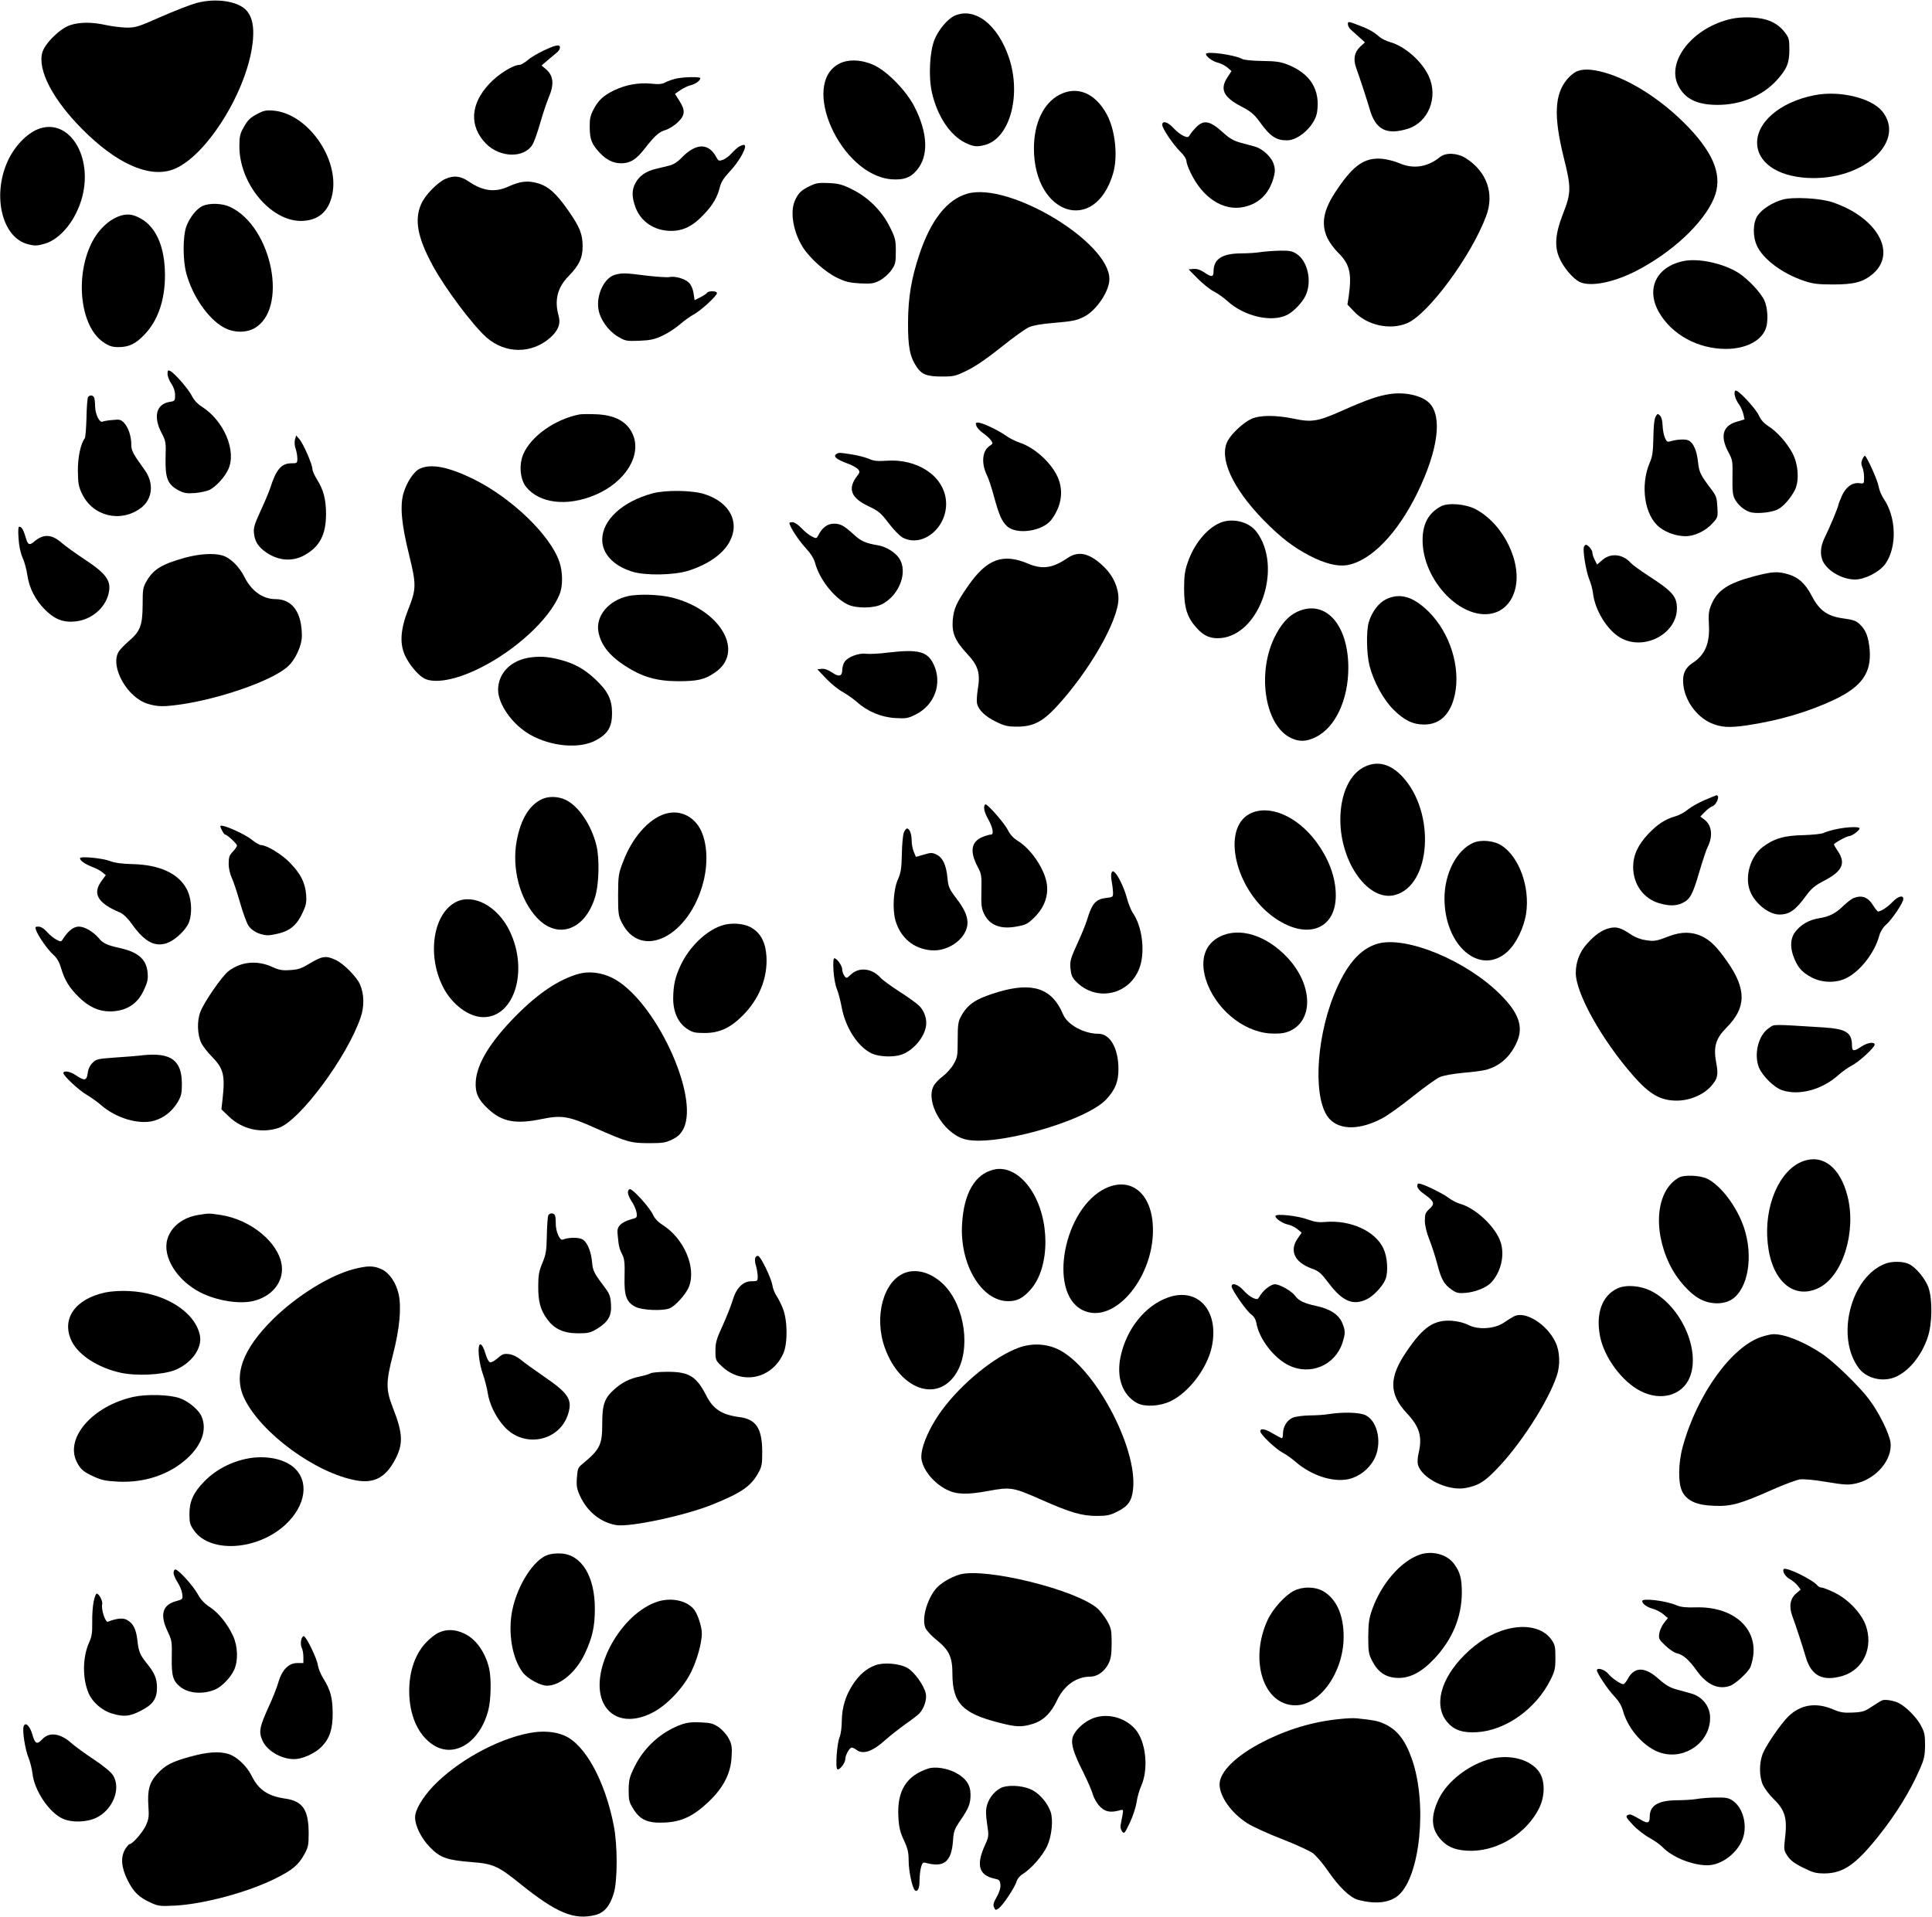
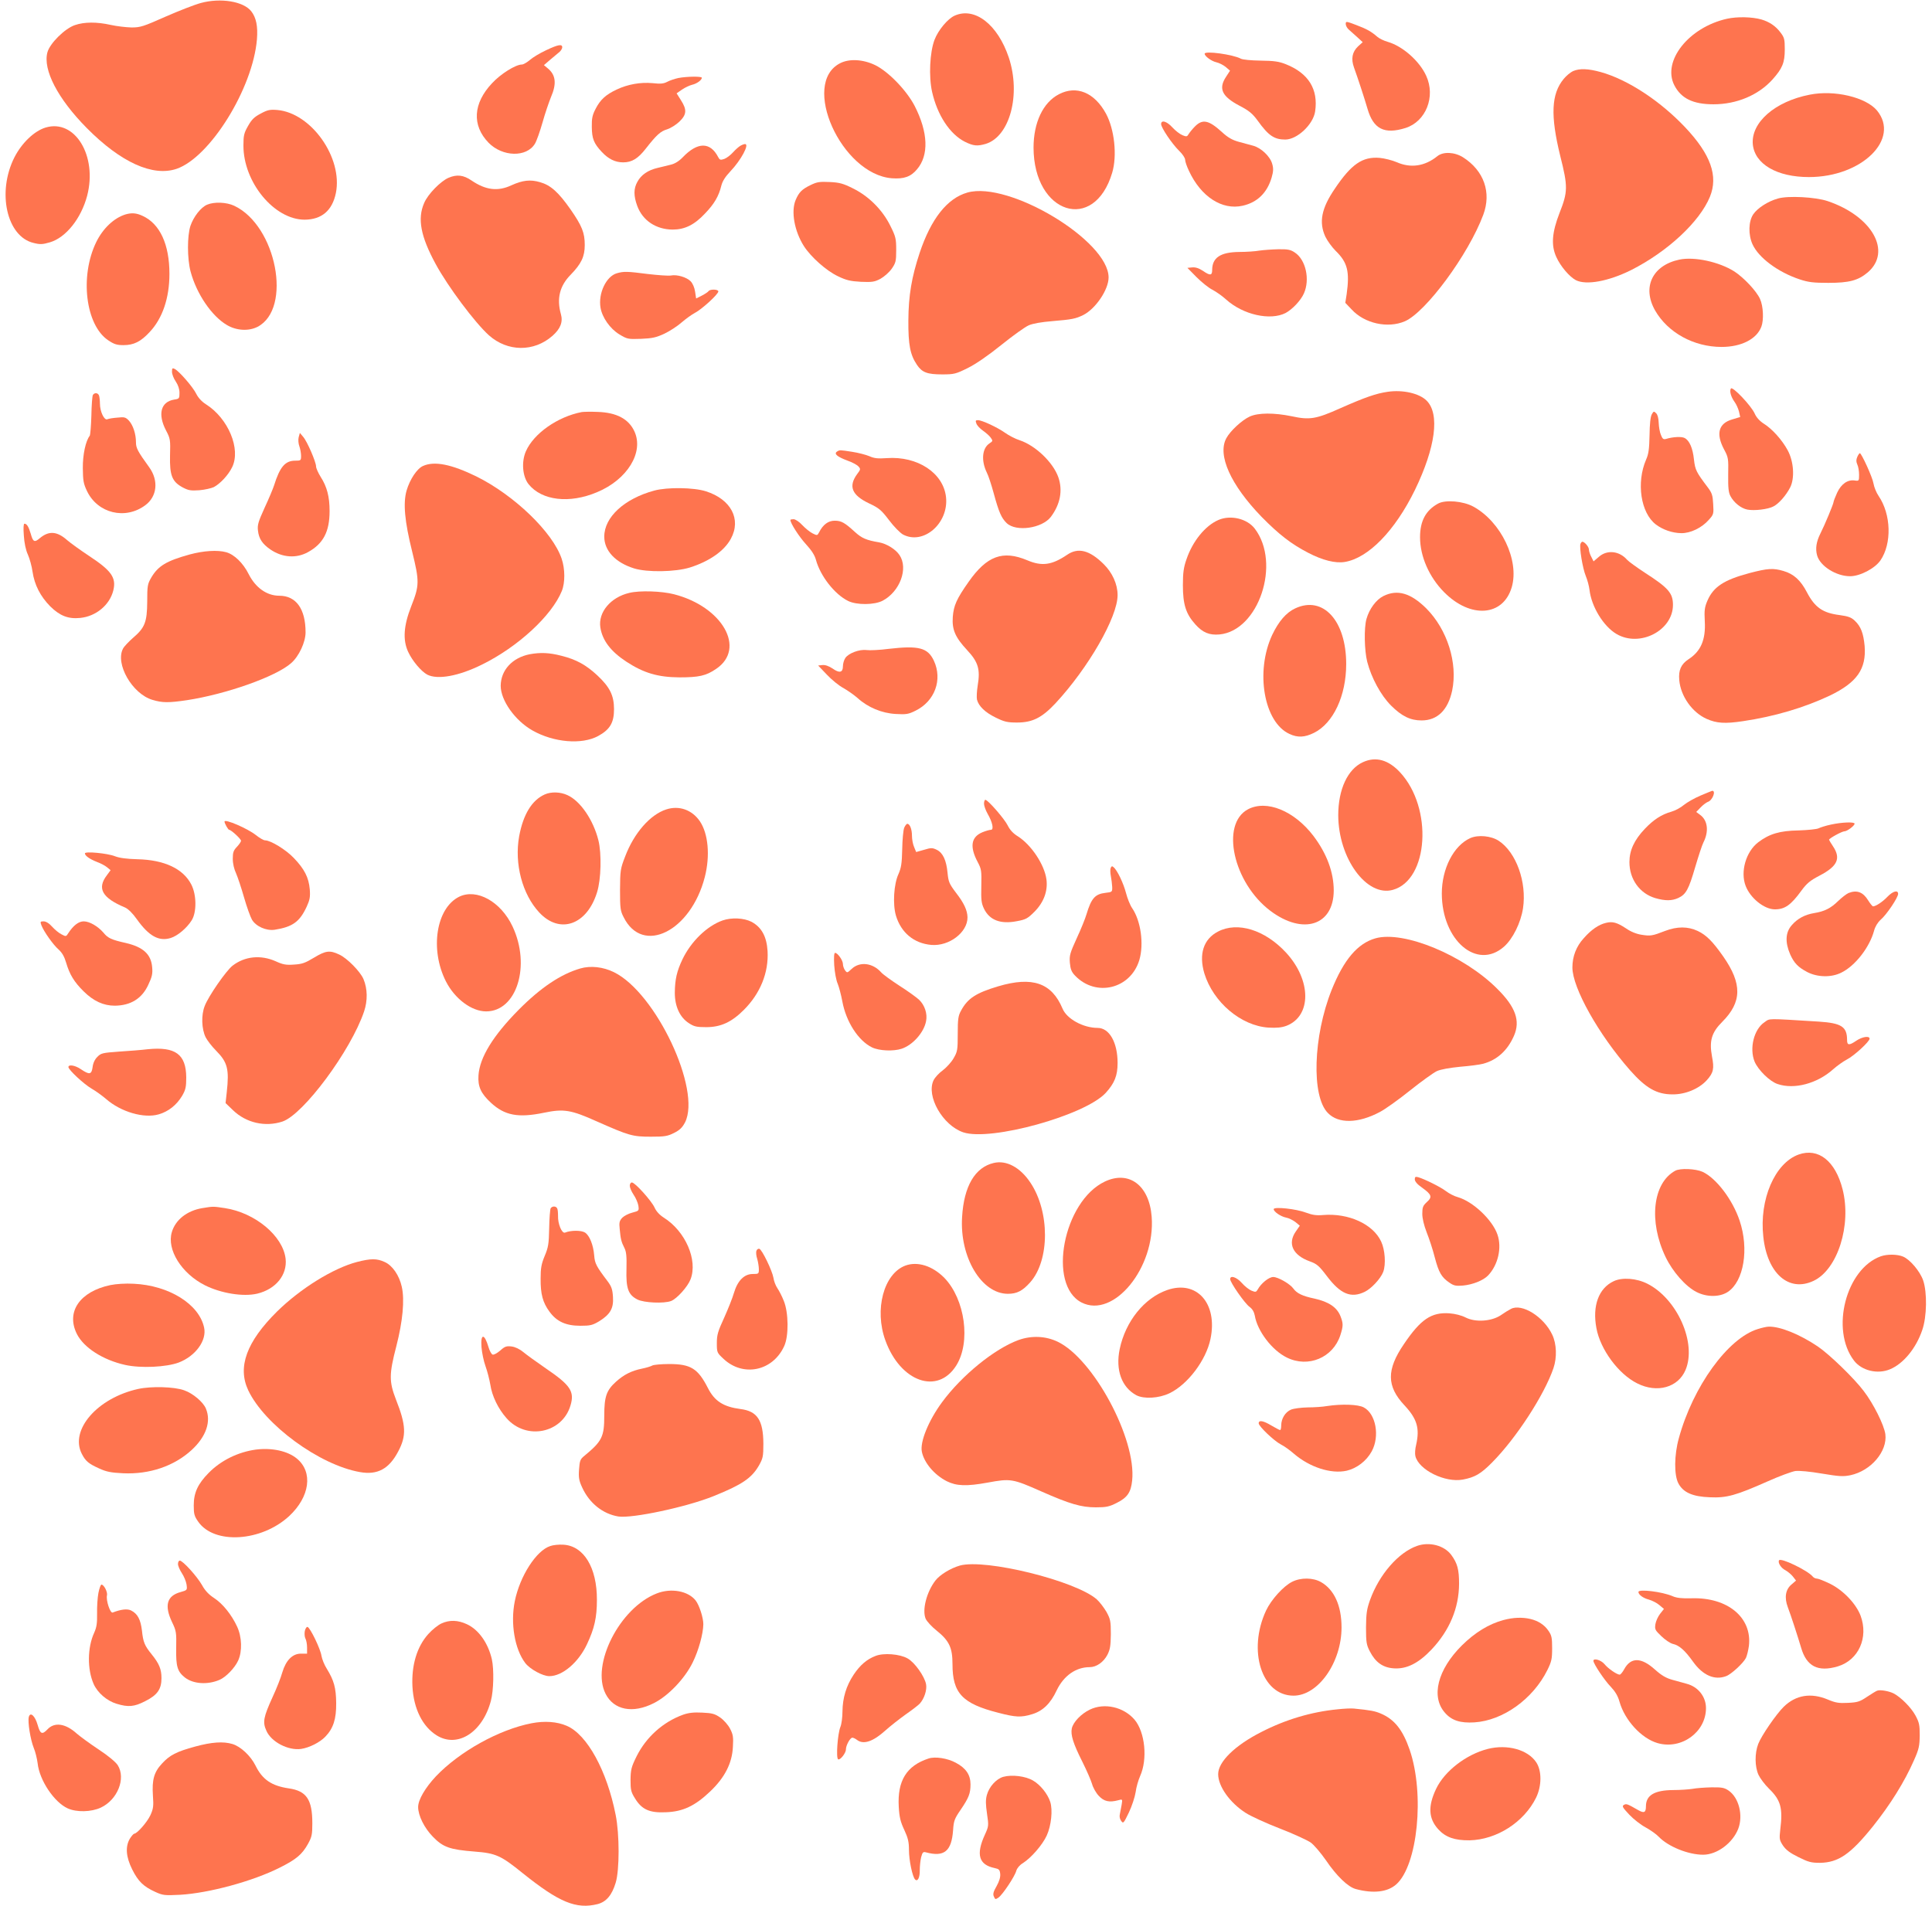
- <svg xmlns="http://www.w3.org/2000/svg" version="1.0" width="1280pt" height="1270pt" viewBox="0 0 1280 1270" preserveAspectRatio="xMidYMid meet">
-   <g transform="translate(0,1270) scale(0.1,-0.1)" fill="#000000" stroke="none">
+ <svg xmlns="http://www.w3.org/2000/svg" version="1.0" width="150" height="148" viewBox="0 0 1280 1270" preserveAspectRatio="xMidYMid meet">
+   <g transform="translate(0,1270) scale(0.1,-0.1)" fill="#fe744f" stroke="none">
    <path d="M1302 12680 c-41 -11 -146 -52 -235 -91 -149 -66 -167 -72 -227 -72 -36 1 -98 8 -138 17 -94 21 -176 20 -238 -1 -67 -22 -168 -122 -184 -182 -31 -116 69 -309 263 -505 226 -228 439 -325 598 -271 223 77 508 536 535 863 7 87 -5 145 -38 187 -52 66 -204 91 -336 55z" />
    <path d="M6325 12596 c-46 -20 -110 -96 -135 -162 -31 -82 -39 -243 -16 -346 35 -155 118 -282 219 -333 57 -28 82 -30 138 -14 161 49 236 329 154 576 -74 220 -226 338 -360 279z" />
    <path d="M11470 12575 c-255 -57 -433 -282 -351 -443 45 -88 125 -127 261 -127 155 0 299 61 393 165 66 74 82 112 82 201 0 68 -3 79 -29 113 -32 43 -75 71 -126 86 -63 18 -162 20 -230 5z" />
    <path d="M8930 12540 c0 -11 9 -27 19 -36 10 -9 36 -32 57 -51 l37 -34 -31 -28 c-39 -37 -48 -83 -27 -141 24 -66 70 -206 90 -275 39 -135 112 -172 253 -128 136 43 202 209 138 348 -45 99 -158 198 -256 226 -25 7 -56 22 -70 34 -40 35 -70 52 -142 79 -66 25 -68 25 -68 6z" />
    <path d="M3602 12365 c-41 -19 -89 -48 -108 -65 -19 -16 -43 -30 -53 -30 -41 0 -141 -62 -199 -125 -126 -134 -135 -280 -23 -396 93 -95 253 -99 309 -7 11 18 34 83 51 143 17 61 43 136 56 168 39 90 32 148 -22 192 l-25 21 43 37 c24 20 52 44 62 52 9 8 17 22 17 30 0 23 -28 18 -108 -20z" />
    <path d="M7990 12342 c0 -17 46 -50 78 -57 18 -4 46 -18 62 -31 l29 -25 -26 -40 c-53 -80 -28 -132 90 -194 63 -33 85 -51 121 -100 71 -99 110 -125 183 -125 79 0 186 100 199 187 22 148 -44 255 -195 315 -45 18 -78 23 -167 24 -64 1 -120 6 -133 13 -52 28 -241 54 -241 33z" />
    <path d="M5562 12279 c-265 -134 7 -740 344 -767 80 -6 126 10 167 59 81 94 75 247 -15 423 -54 104 -175 229 -263 272 -81 39 -172 44 -233 13z" />
    <path d="M10444 12226 c-17 -8 -45 -31 -62 -52 -83 -100 -89 -244 -23 -513 52 -206 51 -239 -5 -381 -50 -129 -57 -215 -21 -293 28 -62 87 -131 130 -154 69 -35 217 -8 368 67 243 123 456 321 525 488 57 139 6 283 -166 465 -167 176 -382 317 -562 367 -84 23 -140 25 -184 6z" />
    <path d="M4483 12180 c-23 -5 -56 -16 -73 -25 -24 -13 -46 -15 -99 -9 -79 7 -163 -7 -239 -43 -72 -34 -108 -67 -139 -127 -22 -42 -27 -64 -26 -122 1 -78 13 -109 66 -166 45 -48 90 -70 143 -70 58 0 99 25 151 92 72 92 98 115 141 128 23 7 60 30 82 51 49 47 52 79 11 143 l-29 46 36 25 c20 14 51 28 67 32 31 7 65 31 65 47 0 10 -100 9 -157 -2z" />
    <path d="M7019 12072 c-106 -55 -169 -189 -169 -356 1 -442 404 -571 524 -167 34 114 15 289 -41 393 -77 142 -197 191 -314 130z" />
    <path d="M12021 12069 c-232 -45 -392 -186 -379 -331 13 -132 161 -218 374 -218 352 0 610 253 453 444 -74 88 -283 138 -448 105z" />
    <path d="M1701 11943 c-42 -22 -60 -39 -84 -82 -27 -47 -31 -64 -31 -130 -1 -245 205 -495 408 -495 114 1 184 61 208 178 47 235 -164 533 -390 553 -49 4 -65 1 -111 -24z" />
    <path d="M7700 11873 c0 -24 72 -131 120 -178 22 -21 40 -48 40 -60 0 -11 11 -44 25 -73 80 -173 221 -264 358 -233 98 22 163 86 193 187 12 41 13 62 4 92 -13 49 -74 107 -127 121 -21 6 -64 17 -96 26 -43 12 -72 28 -113 66 -87 79 -128 87 -178 37 -18 -18 -37 -42 -43 -52 -10 -17 -14 -18 -41 -7 -17 7 -47 30 -67 52 -37 41 -75 52 -75 22z" />
    <path d="M268 11850 c-76 -23 -159 -103 -208 -199 -117 -232 -51 -528 128 -570 43 -11 60 -10 108 4 107 31 209 159 249 311 69 266 -82 513 -277 454z" />
    <path d="M4896 11728 c-10 -6 -32 -25 -48 -43 -16 -18 -42 -38 -58 -44 -26 -9 -31 -7 -41 12 -53 103 -138 102 -237 -2 -24 -25 -52 -42 -77 -48 -22 -6 -62 -15 -90 -22 -64 -15 -109 -46 -134 -92 -26 -46 -26 -94 -1 -162 36 -97 125 -156 235 -157 81 0 145 31 216 107 62 64 92 116 109 186 8 31 27 60 60 95 70 73 129 182 98 182 -7 0 -22 -6 -32 -12z" />
    <path d="M9540 11659 c-83 -67 -177 -81 -270 -40 -30 13 -82 26 -115 29 -114 9 -188 -42 -298 -206 -89 -130 -107 -223 -63 -319 14 -29 45 -71 69 -95 79 -77 94 -137 73 -289 l-9 -57 42 -44 c86 -94 241 -128 355 -79 140 61 423 444 522 709 56 149 5 295 -135 384 -56 35 -132 39 -171 7z" />
    <path d="M2952 11515 c-53 -23 -138 -110 -162 -168 -46 -105 -23 -223 77 -407 82 -151 261 -390 354 -474 124 -111 300 -113 424 -4 53 47 71 92 56 145 -29 103 -8 188 65 262 71 73 94 121 94 198 0 82 -18 127 -95 238 -80 114 -132 161 -203 181 -65 19 -116 13 -191 -21 -90 -42 -171 -32 -265 32 -54 37 -98 42 -154 18z" />
    <path d="M5365 11467 c-58 -28 -78 -48 -100 -100 -32 -76 -8 -208 55 -307 47 -73 149 -164 227 -201 56 -27 83 -33 153 -37 75 -3 90 -1 130 20 25 14 59 44 75 67 27 39 30 50 30 125 0 75 -3 89 -39 161 -52 106 -144 198 -250 250 -64 32 -89 39 -154 42 -66 3 -84 1 -127 -20z" />
    <path d="M6410 11417 c-135 -38 -243 -175 -319 -403 -53 -160 -74 -283 -75 -449 -1 -163 12 -229 57 -296 34 -51 69 -64 168 -64 80 0 91 3 170 42 53 26 136 83 224 154 77 62 159 121 183 131 27 12 84 22 158 28 132 11 155 16 206 41 82 42 168 169 168 250 0 245 -663 644 -940 566z" />
    <path d="M11809 11377 c-67 -19 -135 -63 -164 -105 -32 -47 -34 -136 -5 -200 41 -90 170 -186 315 -234 57 -19 92 -23 190 -23 140 0 199 16 263 70 162 139 29 375 -268 475 -81 27 -262 37 -331 17z" />
    <path d="M1344 11336 c-42 -18 -90 -80 -111 -141 -22 -67 -22 -218 1 -305 40 -149 141 -297 242 -356 64 -38 145 -42 204 -12 233 121 126 675 -156 807 -51 24 -133 27 -180 7z" />
    <path d="M800 11271 c-77 -24 -150 -93 -195 -185 -110 -227 -71 -551 79 -653 40 -27 58 -33 103 -33 68 0 115 23 174 87 86 91 132 227 132 388 0 196 -63 333 -178 386 -42 20 -74 22 -115 10z" />
    <path d="M8355 11030 c-27 -5 -88 -9 -133 -9 -127 -1 -182 -38 -182 -121 0 -37 -14 -38 -63 -4 -26 17 -48 24 -70 22 l-32 -3 60 -61 c34 -34 81 -72 105 -84 25 -13 67 -42 93 -66 113 -102 294 -142 396 -90 45 24 101 83 122 130 42 93 13 225 -60 273 -28 19 -46 23 -110 22 -42 -1 -98 -5 -126 -9z" />
    <path d="M11153 10970 c-180 -38 -250 -184 -162 -339 85 -148 258 -243 443 -243 131 0 234 52 265 135 17 45 13 137 -9 185 -24 53 -107 141 -171 183 -101 64 -266 100 -366 79z" />
    <path d="M4074 10879 c-71 -20 -125 -134 -109 -229 11 -66 64 -141 125 -178 53 -32 58 -33 145 -30 75 3 101 9 155 34 36 17 88 51 115 75 28 24 68 53 89 64 45 23 156 124 156 143 0 15 -56 16 -65 2 -4 -6 -24 -19 -45 -30 l-38 -19 -7 46 c-4 27 -16 55 -30 69 -27 27 -91 46 -131 38 -16 -3 -85 2 -154 10 -138 18 -161 18 -206 5z" />
    <path d="M1110 10223 c0 -16 11 -45 25 -65 16 -24 25 -51 25 -76 0 -38 -2 -40 -36 -45 -89 -15 -110 -97 -54 -205 29 -55 30 -63 27 -168 -3 -133 14 -174 84 -212 38 -20 53 -23 111 -19 36 3 80 13 97 21 43 23 97 81 122 133 59 121 -26 325 -175 419 -27 17 -51 43 -64 69 -21 44 -112 149 -143 166 -16 8 -19 6 -19 -18z" />
    <path d="M11496 10111 c-11 -17 1 -57 25 -90 11 -15 24 -44 29 -64 l8 -36 -53 -16 c-91 -26 -110 -95 -55 -199 29 -54 30 -61 28 -169 -1 -88 2 -119 15 -143 23 -44 71 -82 113 -90 46 -9 138 2 173 21 36 18 85 74 112 127 31 61 24 173 -17 248 -37 68 -102 141 -158 176 -28 18 -50 42 -61 67 -23 53 -149 185 -159 168z" />
    <path d="M9209 10089 c-76 -11 -149 -36 -314 -109 -163 -73 -205 -80 -325 -54 -117 24 -223 24 -280 -2 -52 -24 -130 -96 -156 -145 -60 -112 29 -310 235 -523 115 -117 197 -181 311 -240 96 -50 181 -71 243 -61 158 26 335 208 468 480 137 283 167 506 78 595 -49 49 -159 74 -260 59z" />
    <path d="M583 10068 c-4 -7 -9 -69 -10 -137 -2 -68 -7 -129 -11 -135 -27 -34 -47 -126 -46 -216 1 -82 4 -103 28 -153 71 -148 255 -193 388 -94 79 58 90 164 27 252 -78 108 -89 129 -89 168 0 55 -19 113 -47 144 -22 23 -30 25 -76 20 -29 -2 -59 -7 -68 -11 -20 -9 -49 51 -49 104 0 21 -3 45 -6 54 -7 19 -30 21 -41 4z" />
    <path d="M3840 9954 c-161 -31 -320 -143 -372 -261 -31 -70 -23 -169 18 -220 88 -109 272 -131 456 -53 202 84 313 266 249 405 -38 83 -119 126 -245 130 -45 2 -92 1 -106 -1z" />
    <path d="M10969 9939 c-9 -16 -14 -64 -15 -139 -2 -92 -6 -125 -23 -163 -66 -153 -36 -355 65 -432 46 -35 109 -57 169 -58 62 -1 138 36 184 89 32 35 33 40 29 105 -3 58 -8 74 -36 111 -77 102 -84 116 -92 185 -8 77 -30 127 -62 144 -20 11 -78 8 -124 -6 -17 -5 -24 0 -34 26 -8 18 -14 54 -15 81 -1 30 -7 55 -17 64 -15 15 -17 14 -29 -7z" />
    <path d="M6469 9878 c4 -13 24 -34 44 -48 20 -14 44 -35 52 -47 15 -21 14 -23 -9 -38 -49 -33 -56 -115 -17 -195 10 -19 30 -80 45 -135 35 -129 52 -167 87 -201 63 -60 235 -35 294 41 63 84 81 177 50 265 -35 99 -152 211 -257 246 -29 9 -73 32 -98 50 -51 36 -153 84 -181 84 -15 0 -17 -4 -10 -22z" />
    <path d="M1954 9786 c-4 -16 -2 -43 5 -61 6 -17 11 -46 11 -63 0 -31 -2 -32 -39 -32 -67 0 -102 -41 -141 -165 -7 -22 -35 -89 -63 -149 -42 -93 -49 -114 -44 -153 6 -53 29 -88 83 -125 79 -54 172 -61 251 -17 101 56 143 136 143 273 0 96 -17 162 -60 229 -16 26 -30 57 -30 68 0 30 -59 167 -86 198 l-22 26 -8 -29z" />
    <path d="M5541 9691 c-23 -15 1 -35 68 -60 32 -11 65 -29 74 -39 16 -17 15 -21 -8 -51 -60 -82 -36 -141 80 -196 66 -31 81 -44 132 -111 32 -43 74 -85 93 -96 136 -72 305 74 287 248 -17 162 -190 276 -395 261 -58 -4 -83 -2 -116 13 -24 10 -75 23 -114 29 -84 13 -83 13 -101 2z" />
    <path d="M12338 9655 c-8 -19 -8 -31 0 -50 7 -14 12 -45 12 -69 0 -41 -1 -42 -29 -38 -47 7 -90 -23 -117 -81 -13 -29 -24 -57 -24 -62 0 -12 -59 -154 -88 -211 -27 -54 -34 -100 -22 -144 19 -72 127 -140 220 -140 66 0 164 51 202 105 77 112 72 307 -12 430 -15 22 -30 59 -34 83 -6 40 -80 202 -91 202 -3 0 -11 -11 -17 -25z" />
    <path d="M2783 9595 c-40 -17 -88 -89 -110 -164 -24 -84 -13 -205 37 -406 49 -200 49 -226 -6 -365 -51 -130 -57 -224 -21 -303 28 -61 87 -131 128 -153 69 -35 209 -10 364 67 240 118 465 326 532 490 23 56 22 149 -1 216 -60 177 -316 423 -568 548 -166 81 -279 104 -355 70z" />
    <path d="M4324 9431 c-200 -54 -334 -177 -334 -307 0 -94 74 -173 199 -212 87 -27 274 -24 371 6 130 41 229 110 273 191 72 131 1 264 -166 317 -82 26 -257 28 -343 5z" />
    <path d="M9545 9344 c-82 -45 -120 -116 -120 -224 0 -128 61 -266 160 -366 176 -178 394 -162 451 33 52 179 -71 436 -256 537 -68 37 -186 47 -235 20z" />
    <path d="M8082 9235 c-88 -38 -172 -141 -213 -262 -19 -54 -24 -89 -24 -173 0 -128 20 -191 83 -261 49 -55 94 -73 161 -67 261 25 411 474 235 705 -51 67 -161 93 -242 58z" />
    <path d="M5230 9235 c0 -22 59 -113 104 -162 36 -39 58 -73 66 -103 29 -108 125 -231 215 -275 57 -28 175 -27 230 2 115 61 172 215 112 304 -26 39 -86 76 -137 85 -84 14 -115 28 -159 68 -69 63 -91 76 -136 76 -43 0 -78 -26 -104 -78 -11 -21 -13 -22 -44 -6 -18 9 -48 34 -68 55 -20 22 -46 39 -58 39 -11 0 -21 -2 -21 -5z" />
    <path d="M123 9131 c3 -49 13 -97 27 -127 12 -27 26 -78 31 -114 13 -88 52 -164 118 -231 64 -63 120 -85 199 -77 105 10 197 86 221 183 21 85 -12 132 -161 230 -57 38 -123 85 -147 106 -67 59 -121 63 -181 13 -36 -31 -46 -26 -61 29 -14 47 -26 67 -42 67 -6 0 -8 -28 -4 -79z" />
    <path d="M10494 9076 c-9 -23 14 -163 35 -214 11 -26 22 -68 25 -93 13 -112 93 -243 180 -294 155 -91 376 23 376 194 0 78 -30 113 -185 213 -55 36 -109 75 -120 87 -52 60 -134 69 -189 20 l-35 -30 -15 30 c-9 16 -16 39 -16 49 0 18 -29 52 -44 52 -3 0 -9 -6 -12 -14z" />
    <path d="M1228 9005 c-155 -43 -210 -76 -256 -154 -25 -43 -27 -55 -27 -161 -1 -137 -16 -174 -96 -242 -27 -24 -57 -55 -65 -70 -54 -101 61 -302 196 -342 66 -20 108 -20 230 -2 261 40 593 157 694 247 52 45 96 140 96 205 0 156 -63 244 -175 244 -83 0 -158 53 -204 144 -37 74 -96 131 -150 146 -58 16 -150 10 -243 -15z" />
    <path d="M7074 9003 c-102 -69 -168 -78 -265 -37 -164 69 -270 30 -392 -144 -80 -114 -99 -157 -105 -233 -6 -85 16 -136 96 -222 74 -79 88 -129 70 -235 -6 -37 -8 -79 -5 -94 11 -44 55 -86 125 -120 57 -28 77 -33 142 -33 103 0 166 32 256 128 220 237 414 575 414 721 0 73 -35 150 -93 207 -94 93 -170 112 -243 62z" />
    <path d="M11620 8881 c-169 -45 -240 -91 -280 -183 -19 -44 -22 -65 -18 -138 7 -123 -26 -200 -108 -253 -50 -33 -68 -73 -62 -139 9 -107 86 -216 183 -259 66 -29 121 -33 241 -15 210 31 409 90 580 171 180 87 243 177 231 330 -8 85 -25 130 -65 168 -24 23 -44 30 -101 38 -112 14 -165 50 -218 151 -42 81 -88 123 -157 143 -68 20 -104 18 -226 -14z" />
    <path d="M4157 8749 c-125 -29 -209 -130 -193 -231 14 -87 70 -160 174 -228 115 -75 209 -103 352 -104 130 0 178 10 246 57 200 135 42 414 -282 497 -82 21 -227 26 -297 9z" />
    <path d="M9181 8728 c-48 -24 -94 -85 -113 -153 -17 -59 -14 -210 5 -285 28 -108 91 -224 159 -292 71 -71 129 -99 203 -99 106 0 176 69 204 199 38 183 -32 407 -173 548 -103 102 -192 128 -285 82z" />
    <path d="M8594 8646 c-61 -28 -111 -87 -154 -177 -114 -245 -55 -583 115 -660 55 -26 102 -23 163 7 129 64 215 247 215 459 0 289 -154 457 -339 371z" />
    <path d="M5885 8376 c-60 -8 -127 -11 -148 -8 -47 6 -120 -21 -141 -53 -9 -13 -16 -38 -16 -55 0 -42 -23 -48 -69 -15 -26 17 -49 25 -68 23 l-28 -3 58 -61 c31 -33 81 -74 110 -89 28 -16 71 -46 95 -67 68 -62 161 -101 254 -106 69 -4 84 -2 132 22 128 63 181 206 122 333 -41 87 -101 102 -301 79z" />
    <path d="M3493 8340 c-116 -23 -192 -106 -193 -210 0 -97 95 -232 212 -298 141 -80 328 -96 437 -37 79 43 106 89 106 179 0 91 -28 147 -110 224 -76 71 -141 107 -241 132 -81 21 -140 23 -211 10z" />
    <path d="M9045 7621 c-102 -46 -165 -181 -165 -354 1 -288 190 -546 364 -497 238 66 268 546 48 783 -78 84 -162 107 -247 68z" />
    <path d="M11293 7398 c-40 -17 -89 -45 -110 -62 -21 -18 -58 -38 -83 -45 -67 -19 -119 -53 -178 -115 -70 -74 -102 -143 -102 -221 0 -114 68 -209 172 -240 66 -19 111 -19 154 1 51 24 69 57 112 205 22 74 46 148 55 165 37 73 29 146 -21 183 l-27 20 29 30 c16 17 38 33 48 37 31 9 57 76 29 74 -3 -1 -38 -15 -78 -32z" />
    <path d="M3594 7406 c-86 -38 -144 -133 -171 -279 -33 -183 21 -387 134 -508 137 -147 318 -83 385 135 27 85 31 258 9 346 -34 136 -120 262 -206 301 -47 22 -108 24 -151 5z" />
    <path d="M6520 7344 c0 -14 11 -44 24 -67 33 -57 43 -107 22 -107 -9 0 -34 -7 -56 -16 -76 -31 -87 -96 -32 -199 25 -47 26 -58 24 -159 -2 -93 0 -114 18 -152 37 -76 110 -104 218 -83 60 11 72 17 119 64 61 62 89 137 79 214 -13 99 -101 231 -191 288 -30 18 -53 43 -67 72 -21 43 -132 171 -149 171 -5 0 -9 -12 -9 -26z" />
    <path d="M8279 7307 c-185 -98 -99 -490 149 -677 217 -163 421 -98 422 135 0 122 -46 246 -135 364 -128 168 -312 243 -436 178z" />
    <path d="M4403 7306 c-108 -35 -215 -158 -274 -314 -32 -82 -33 -94 -34 -222 0 -122 2 -140 24 -182 126 -255 448 -95 541 268 36 141 23 288 -33 371 -52 76 -138 107 -224 79z" />
    <path d="M1460 7225 c0 -12 24 -55 31 -55 13 0 79 -61 79 -73 0 -6 -12 -24 -27 -40 -23 -24 -28 -37 -28 -80 0 -32 9 -70 22 -97 11 -25 35 -97 53 -160 18 -63 42 -130 53 -149 27 -45 95 -75 151 -67 120 19 167 53 214 155 20 44 24 64 20 115 -7 78 -35 134 -106 208 -53 56 -155 118 -192 118 -10 0 -37 16 -61 35 -55 44 -209 110 -209 90z" />
    <path d="M12163 7205 c-34 -7 -71 -19 -83 -25 -12 -6 -72 -12 -133 -14 -126 -2 -195 -23 -269 -79 -82 -63 -120 -196 -84 -290 31 -82 124 -157 195 -157 67 0 107 29 177 125 36 49 58 67 121 100 119 62 143 114 90 194 -15 22 -27 43 -27 45 0 9 86 56 102 56 18 0 68 37 68 51 0 13 -84 10 -157 -6z" />
    <path d="M5988 7183 c-6 -16 -12 -80 -13 -143 -2 -95 -7 -124 -25 -165 -31 -67 -39 -200 -17 -276 34 -114 120 -186 236 -196 119 -10 242 84 241 184 -1 47 -24 96 -77 164 -45 60 -50 72 -56 133 -8 84 -31 133 -72 153 -29 14 -38 14 -84 0 l-53 -15 -14 34 c-8 18 -14 52 -14 74 0 44 -14 80 -31 80 -5 0 -15 -12 -21 -27z" />
    <path d="M9760 7115 c-111 -50 -190 -203 -190 -370 1 -312 234 -512 414 -354 59 52 112 159 127 256 26 174 -45 373 -162 450 -51 33 -136 41 -189 18z" />
    <path d="M530 7013 c0 -16 32 -38 80 -57 25 -9 55 -25 68 -36 l23 -19 -25 -34 c-67 -88 -31 -151 122 -215 20 -9 50 -38 78 -78 80 -112 146 -149 225 -125 46 14 108 66 141 119 33 54 32 169 -3 237 -54 106 -180 165 -360 169 -71 2 -118 8 -149 20 -51 20 -200 34 -200 19z" />
    <path d="M7364 6916 c-4 -9 -3 -34 1 -54 4 -20 8 -53 9 -72 1 -34 0 -35 -45 -40 -69 -8 -94 -36 -126 -142 -8 -28 -37 -100 -65 -160 -45 -99 -50 -115 -46 -164 4 -43 11 -61 34 -85 139 -146 371 -90 429 104 31 106 10 260 -48 345 -14 20 -32 66 -41 101 -17 65 -58 152 -83 172 -9 9 -14 7 -19 -5z" />
    <path d="M12280 6749 c-14 -6 -45 -30 -70 -54 -49 -48 -91 -69 -160 -80 -61 -10 -111 -37 -148 -80 -43 -48 -46 -114 -11 -195 26 -58 53 -86 114 -118 68 -35 160 -37 226 -4 93 45 189 169 219 280 7 27 24 55 44 73 40 34 116 148 116 172 0 28 -34 19 -71 -19 -32 -34 -78 -64 -96 -64 -4 0 -19 18 -32 39 -34 56 -75 72 -131 50z" />
    <path d="M3023 6724 c-153 -76 -196 -351 -88 -564 59 -116 171 -200 268 -200 204 0 299 305 176 566 -78 166 -239 255 -356 198z" />
    <path d="M4778 6566 c-104 -37 -210 -140 -267 -259 -38 -80 -50 -134 -51 -223 0 -90 33 -163 93 -202 35 -23 51 -27 116 -27 97 0 169 33 251 115 110 110 166 249 158 392 -6 97 -40 159 -107 195 -51 26 -133 30 -193 9z" />
    <path d="M240 6534 c16 -42 79 -131 115 -162 23 -21 38 -47 50 -88 23 -78 53 -128 117 -191 66 -65 132 -95 207 -95 105 1 181 47 223 139 25 53 30 73 26 117 -7 87 -60 135 -176 162 -94 21 -119 32 -148 68 -37 43 -93 76 -132 76 -34 0 -69 -27 -103 -79 -14 -23 -16 -23 -44 -8 -17 8 -45 31 -63 51 -20 23 -42 36 -57 36 -22 0 -24 -2 -15 -26z" />
    <path d="M10664 6550 c-48 -11 -98 -45 -148 -102 -50 -54 -76 -122 -76 -195 0 -136 174 -446 383 -684 106 -120 178 -162 284 -162 85 -1 176 37 228 94 45 50 51 77 35 159 -19 103 -3 159 68 230 132 132 134 254 7 436 -70 100 -113 143 -170 170 -66 31 -137 31 -218 0 -85 -33 -97 -35 -158 -25 -33 5 -72 21 -103 43 -58 38 -88 47 -132 36z" />
    <path d="M8079 6492 c-97 -50 -129 -151 -91 -279 59 -192 244 -349 427 -361 56 -3 87 0 120 12 168 65 167 304 -3 488 -141 152 -323 208 -453 140z" />
    <path d="M9128 6447 c-119 -34 -211 -142 -292 -344 -123 -309 -136 -708 -25 -820 70 -73 203 -70 347 7 33 17 123 81 199 142 76 61 157 119 180 130 27 12 85 22 155 29 62 5 131 14 153 20 93 25 163 88 206 187 43 99 11 191 -111 312 -223 224 -623 390 -812 337z" />
    <path d="M2056 6318 c-58 -35 -79 -43 -133 -46 -53 -4 -74 0 -122 22 -99 44 -205 34 -287 -29 -43 -33 -162 -205 -186 -269 -24 -61 -21 -152 6 -208 10 -20 41 -61 70 -90 76 -77 88 -122 71 -276 l-8 -73 50 -48 c87 -84 214 -113 329 -75 140 47 456 473 544 734 24 72 23 150 -4 215 -21 50 -109 140 -162 164 -63 30 -90 26 -168 -21z" />
    <path d="M5522 6268 c3 -46 13 -101 23 -123 9 -22 23 -75 31 -118 25 -136 106 -262 198 -307 48 -23 142 -27 197 -9 75 25 149 109 163 184 10 50 -9 106 -46 142 -18 17 -78 60 -133 95 -55 36 -109 75 -120 88 -57 64 -143 74 -197 23 -29 -27 -30 -28 -44 -9 -8 11 -14 30 -14 42 0 24 -35 74 -52 74 -7 0 -9 -27 -6 -82z" />
    <path d="M3830 6246 c-130 -38 -263 -127 -410 -275 -171 -173 -260 -318 -268 -437 -5 -75 16 -121 83 -183 92 -85 182 -102 355 -66 130 27 179 19 350 -58 215 -95 238 -102 360 -102 93 0 111 3 155 25 38 19 55 36 73 70 110 218 -194 864 -473 1001 -73 36 -156 45 -225 25z" />
    <path d="M6614 6127 c-147 -44 -203 -80 -247 -162 -19 -34 -22 -57 -22 -155 0 -108 -2 -118 -28 -163 -15 -26 -48 -62 -72 -80 -24 -17 -52 -47 -61 -66 -51 -105 61 -301 198 -347 183 -61 811 113 949 263 58 64 79 114 79 199 0 137 -55 234 -133 234 -96 0 -206 60 -234 129 -72 171 -200 216 -429 148z" />
    <path d="M11720 5888 c-71 -47 -102 -175 -66 -263 24 -56 101 -132 153 -149 111 -38 264 3 370 98 27 24 68 53 91 65 48 24 152 120 152 139 0 21 -49 13 -88 -13 -48 -33 -62 -32 -62 4 0 89 -37 113 -189 123 -355 22 -323 22 -361 -4z" />
    <path d="M950 5708 c-41 -5 -128 -12 -193 -16 -109 -8 -120 -10 -144 -35 -17 -16 -29 -42 -32 -69 -7 -50 -21 -52 -80 -12 -37 25 -81 32 -81 13 0 -18 103 -114 155 -144 28 -16 70 -47 95 -68 99 -87 253 -132 352 -103 65 19 119 62 156 124 23 40 27 58 27 122 -1 154 -72 206 -255 188z" />
    <path d="M11947 5006 c-158 -57 -263 -299 -235 -548 26 -245 170 -371 334 -294 161 75 255 372 194 611 -48 188 -161 278 -293 231z" />
    <path d="M6585 4950 c-125 -29 -199 -155 -211 -360 -17 -268 129 -512 305 -512 60 0 98 19 150 78 129 147 130 469 0 663 -68 102 -160 151 -244 131z" />
    <path d="M11125 4898 c-150 -82 -178 -338 -64 -575 47 -98 134 -197 206 -233 68 -35 155 -35 209 1 106 71 142 285 78 475 -47 140 -156 283 -247 325 -47 21 -150 25 -182 7z" />
    <path d="M9390 4841 c0 -14 17 -34 49 -56 64 -46 69 -62 31 -96 -26 -24 -30 -35 -30 -78 0 -31 11 -76 29 -123 16 -40 41 -115 54 -167 27 -102 45 -133 98 -169 29 -20 43 -23 90 -19 65 6 136 34 168 68 66 70 92 184 62 271 -33 98 -163 221 -264 250 -23 6 -58 24 -79 40 -35 27 -139 79 -185 93 -19 5 -23 2 -23 -14z" />
    <path d="M7325 4826 c-277 -131 -384 -689 -155 -806 214 -109 493 233 467 572 -16 209 -151 310 -312 234z" />
    <path d="M4160 4798 c0 -12 11 -38 25 -59 14 -20 28 -52 32 -72 5 -36 5 -36 -40 -48 -25 -6 -55 -22 -67 -34 -19 -21 -22 -32 -17 -77 6 -66 11 -85 31 -124 13 -25 16 -57 14 -140 -4 -131 12 -173 73 -204 43 -22 177 -28 224 -10 39 15 111 95 130 145 49 128 -34 320 -179 411 -28 18 -50 42 -61 67 -20 44 -130 167 -151 167 -8 0 -14 -10 -14 -22z" />
    <path d="M1312 4649 c-102 -17 -179 -78 -203 -160 -35 -116 64 -275 220 -354 108 -54 255 -78 349 -56 124 30 201 125 189 233 -18 152 -203 306 -404 337 -80 12 -77 12 -151 0z" />
    <path d="M3633 4648 c-4 -7 -9 -67 -10 -133 -2 -105 -6 -128 -30 -185 -22 -53 -27 -81 -27 -150 -1 -103 14 -160 59 -221 48 -66 109 -94 206 -94 67 0 81 4 125 30 74 46 97 86 92 162 -3 51 -10 70 -36 105 -75 99 -85 118 -89 171 -6 72 -31 133 -61 153 -25 16 -94 16 -133 0 -21 -9 -49 58 -47 112 0 22 -2 44 -6 50 -9 16 -33 15 -43 0z" />
    <path d="M8450 4642 c0 -17 47 -49 82 -56 18 -3 46 -17 63 -30 l29 -24 -27 -39 c-56 -81 -20 -158 94 -199 47 -17 61 -29 114 -99 90 -119 160 -148 251 -104 44 21 107 88 124 134 18 49 12 146 -14 201 -54 117 -218 191 -387 177 -43 -4 -71 0 -114 16 -65 25 -215 41 -215 23z" />
    <path d="M5004 4365 c-4 -9 -2 -34 5 -54 6 -21 11 -52 11 -70 0 -30 -2 -31 -41 -31 -57 0 -101 -45 -125 -126 -9 -32 -39 -107 -65 -165 -42 -91 -49 -115 -49 -169 0 -62 1 -65 43 -104 131 -125 330 -84 406 84 31 67 29 224 -3 301 -12 31 -32 69 -43 85 -11 16 -23 47 -26 69 -8 47 -76 188 -94 193 -7 2 -16 -4 -19 -13z" />
    <path d="M12495 4328 c-232 -83 -337 -488 -179 -695 51 -67 157 -93 240 -58 89 37 174 140 215 262 31 89 33 251 6 330 -21 61 -88 140 -134 159 -38 16 -105 17 -148 2z" />
    <path d="M2342 4290 c-159 -42 -375 -176 -532 -330 -203 -201 -265 -370 -192 -525 109 -230 475 -498 744 -545 117 -21 194 21 255 137 56 105 53 175 -15 347 -46 119 -46 168 3 356 42 164 56 307 36 395 -17 76 -62 142 -114 165 -52 24 -92 24 -185 0z" />
    <path d="M5996 4266 c-144 -54 -208 -293 -133 -499 100 -276 348 -364 472 -167 98 156 59 441 -79 584 -79 80 -178 112 -260 82z" />
    <path d="M8160 4176 c0 -23 98 -163 129 -185 19 -14 30 -33 35 -58 17 -103 115 -232 214 -280 142 -70 307 -1 356 149 20 63 20 78 0 129 -24 58 -78 94 -172 115 -81 17 -118 35 -141 67 -22 31 -102 77 -134 77 -29 0 -81 -42 -104 -84 -10 -17 -14 -18 -41 -7 -17 7 -46 30 -65 52 -35 39 -77 52 -77 25z" />
    <path d="M10715 4162 c-100 -47 -143 -164 -115 -313 26 -142 147 -306 272 -368 133 -67 273 -27 322 90 75 179 -55 473 -254 574 -73 37 -168 44 -225 17z" />
    <path d="M699 4136 c-203 -43 -296 -178 -223 -325 46 -92 174 -174 322 -207 104 -23 274 -15 357 16 112 43 188 147 169 233 -33 156 -234 281 -469 292 -55 3 -116 -1 -156 -9z" />
    <path d="M7740 4103 c-152 -53 -277 -208 -316 -393 -29 -140 13 -255 111 -308 50 -26 149 -21 220 13 122 58 245 221 274 363 49 236 -92 394 -289 325z" />
    <path d="M10030 3977 c-14 -7 -45 -26 -69 -43 -62 -40 -167 -47 -232 -14 -27 14 -69 25 -109 28 -120 8 -191 -40 -303 -206 -116 -170 -115 -280 4 -407 84 -90 103 -153 78 -263 -7 -27 -9 -61 -5 -76 23 -92 198 -178 316 -156 80 15 120 38 195 114 161 162 349 452 409 629 24 71 21 161 -8 222 -56 120 -203 212 -276 172z" />
    <path d="M11675 3843 c-199 -61 -432 -383 -526 -728 -31 -111 -32 -245 -3 -300 32 -61 95 -89 211 -93 111 -5 172 12 386 107 76 34 158 64 182 68 28 3 95 -3 177 -17 115 -19 141 -21 190 -11 137 29 248 159 233 274 -9 61 -78 201 -144 287 -63 84 -229 245 -306 297 -120 81 -253 135 -328 132 -12 0 -44 -7 -72 -16z" />
    <path d="M3172 3723 c3 -38 15 -95 27 -128 12 -33 26 -88 32 -123 11 -75 52 -160 108 -223 131 -149 371 -101 426 85 28 93 0 135 -163 246 -64 44 -133 94 -153 111 -22 18 -52 33 -76 36 -34 4 -45 1 -76 -27 -21 -18 -43 -30 -51 -27 -8 3 -20 25 -27 49 -27 93 -54 93 -47 1z" />
    <path d="M6750 3770 c-159 -58 -377 -234 -510 -415 -89 -121 -148 -264 -134 -330 15 -73 83 -154 166 -196 64 -32 131 -35 273 -9 152 28 165 26 357 -59 190 -84 266 -106 363 -106 69 0 89 4 140 30 70 35 94 70 102 149 29 278 -259 812 -497 925 -80 38 -173 42 -260 11z" />
    <path d="M4310 3600 c-8 -5 -40 -15 -70 -21 -69 -14 -120 -40 -172 -87 -63 -57 -78 -98 -78 -225 0 -142 -14 -171 -134 -270 -26 -21 -30 -32 -34 -90 -4 -54 0 -75 21 -120 48 -105 138 -176 241 -193 92 -14 455 63 635 136 189 76 253 120 301 203 27 48 30 60 30 147 -1 155 -40 216 -152 230 -114 15 -173 52 -218 141 -66 129 -114 159 -257 159 -54 0 -105 -5 -113 -10z" />
    <path d="M885 3444 c-272 -60 -457 -273 -376 -432 25 -49 45 -66 116 -98 48 -22 78 -28 160 -32 176 -8 340 48 457 156 96 89 130 189 94 275 -18 44 -87 102 -145 122 -66 24 -219 28 -306 9z" />
    <path d="M8805 3330 c-27 -5 -85 -9 -128 -9 -43 -1 -93 -7 -112 -15 -38 -16 -65 -60 -65 -106 0 -16 -3 -30 -7 -30 -5 0 -30 14 -58 30 -55 33 -85 38 -85 15 0 -20 103 -118 148 -141 20 -10 60 -38 87 -62 105 -90 247 -136 351 -113 68 16 132 65 167 129 55 101 28 250 -53 293 -37 20 -146 24 -245 9z" />
    <path d="M1670 3040 c-119 -16 -234 -72 -316 -156 -72 -73 -99 -132 -99 -216 0 -58 4 -72 30 -109 107 -153 420 -133 605 37 139 129 161 294 52 384 -62 51 -166 73 -272 60z" />
    <path d="M3630 2397 c-93 -30 -202 -200 -236 -367 -30 -148 -1 -320 70 -413 32 -41 116 -87 160 -87 87 0 194 91 251 213 49 104 66 177 66 295 1 216 -88 361 -224 368 -29 2 -68 -2 -87 -9z" />
    <path d="M9405 2398 c-125 -44 -252 -191 -313 -360 -22 -62 -26 -90 -27 -183 0 -99 3 -116 25 -159 38 -74 87 -109 160 -114 86 -6 165 34 253 127 119 127 181 275 182 436 0 96 -11 137 -52 193 -47 63 -145 89 -228 60z" />
    <path d="M11817 2302 c-10 -15 13 -52 42 -66 16 -9 39 -28 50 -42 l21 -27 -30 -26 c-40 -33 -49 -87 -25 -151 21 -55 66 -194 89 -271 36 -124 112 -163 244 -124 139 42 206 192 152 338 -30 79 -114 168 -202 212 -39 19 -79 35 -88 35 -10 0 -23 6 -29 14 -34 41 -213 127 -224 108z" />
    <path d="M1150 2277 c0 -12 12 -40 26 -61 14 -21 28 -55 31 -75 5 -38 5 -38 -41 -51 -90 -25 -108 -89 -56 -199 29 -60 30 -70 28 -175 -2 -122 8 -155 58 -195 55 -43 150 -50 230 -16 43 18 102 79 125 129 28 62 25 157 -7 226 -37 80 -96 153 -154 191 -34 22 -60 49 -80 86 -33 58 -128 163 -148 163 -7 0 -12 -10 -12 -23z" />
    <path d="M6359 2267 c-62 -18 -133 -61 -163 -100 -59 -77 -89 -196 -65 -254 8 -18 41 -54 74 -80 83 -67 105 -113 105 -223 0 -193 65 -263 305 -324 115 -30 152 -32 224 -10 72 21 124 71 165 159 47 98 128 155 220 155 45 0 92 33 118 82 18 36 22 59 23 138 0 87 -3 100 -29 148 -17 29 -46 67 -65 84 -142 124 -741 272 -912 225z" />
    <path d="M8573 2159 c-58 -29 -139 -118 -174 -192 -124 -267 -29 -566 182 -567 165 -1 321 221 321 455 0 145 -49 252 -137 302 -53 30 -134 31 -192 2z" />
    <path d="M620 2085 c-6 -30 -10 -92 -9 -137 1 -66 -3 -92 -19 -128 -46 -99 -47 -245 -4 -342 26 -59 89 -113 153 -132 78 -24 118 -20 190 17 82 41 109 80 109 154 0 59 -15 96 -65 158 -48 59 -57 82 -65 158 -9 75 -29 113 -73 135 -25 12 -65 8 -122 -14 -17 -7 -46 84 -38 115 5 21 -20 71 -37 71 -5 0 -14 -25 -20 -55z" />
    <path d="M4339 2081 c-246 -96 -439 -475 -340 -669 55 -108 181 -133 321 -62 96 48 206 163 259 271 40 81 70 191 71 255 0 44 -27 127 -51 158 -50 64 -164 85 -260 47z" />
    <path d="M10880 2091 c0 -18 31 -41 70 -51 21 -6 53 -22 69 -36 l31 -26 -26 -33 c-14 -18 -28 -49 -31 -69 -5 -34 -2 -40 40 -80 25 -24 59 -47 76 -51 42 -9 81 -43 135 -119 65 -91 144 -125 220 -96 34 12 114 86 132 121 7 15 16 51 20 81 22 188 -141 324 -381 317 -66 -2 -100 2 -128 14 -69 30 -227 49 -227 28z" />
    <path d="M9981 1904 c-97 -26 -190 -83 -277 -169 -162 -161 -208 -342 -113 -449 44 -51 102 -70 196 -64 190 12 390 155 486 348 28 57 32 74 32 146 0 69 -3 86 -25 117 -53 79 -169 106 -299 71z" />
    <path d="M2905 1881 c-22 -10 -61 -41 -87 -70 -76 -84 -113 -208 -106 -350 8 -148 67 -267 162 -326 139 -86 306 21 361 232 18 68 21 208 6 276 -25 108 -88 197 -166 233 -60 28 -116 30 -170 5z" />
    <path d="M1995 1831 c-3 -16 -2 -39 4 -50 6 -11 11 -38 11 -60 l0 -41 -41 0 c-56 0 -100 -44 -124 -125 -9 -33 -38 -107 -65 -165 -61 -134 -67 -167 -41 -224 32 -74 145 -133 231 -121 55 8 126 44 162 82 53 55 73 118 72 223 -1 103 -15 152 -63 230 -16 25 -31 63 -35 85 -6 45 -75 188 -93 193 -6 2 -14 -10 -18 -27z" />
    <path d="M5798 1665 c-58 -22 -104 -61 -147 -126 -49 -74 -73 -154 -74 -244 0 -38 -6 -85 -14 -104 -18 -44 -30 -206 -15 -215 13 -8 52 41 52 66 0 27 28 78 43 78 6 0 21 -7 31 -15 43 -33 107 -11 189 63 31 28 91 75 134 106 43 30 86 63 95 73 30 33 49 91 42 129 -10 53 -76 146 -123 172 -52 30 -160 38 -213 17z" />
    <path d="M10580 1632 c0 -19 74 -130 115 -172 30 -32 48 -61 59 -101 35 -123 146 -244 253 -275 158 -46 323 72 323 233 0 76 -52 142 -128 162 -20 6 -63 17 -94 26 -44 12 -73 29 -118 69 -92 83 -161 83 -205 2 -11 -20 -24 -36 -30 -36 -18 0 -77 40 -102 71 -23 27 -73 41 -73 21z" />
    <path d="M12470 1433 c-8 -3 -39 -22 -69 -42 -46 -31 -62 -36 -125 -39 -60 -3 -82 0 -134 22 -112 47 -213 31 -294 -48 -50 -49 -149 -193 -170 -248 -24 -63 -23 -151 2 -206 11 -23 42 -65 70 -92 78 -76 93 -129 75 -272 -7 -63 -6 -70 18 -107 20 -29 46 -49 103 -77 66 -33 85 -38 144 -38 122 2 203 57 353 244 115 144 210 296 273 440 33 74 37 95 38 165 0 70 -3 86 -29 134 -29 53 -97 121 -145 146 -32 16 -90 26 -110 18z" />
    <path d="M7225 1307 c-58 -28 -110 -82 -120 -125 -9 -43 9 -101 70 -222 29 -58 58 -125 65 -149 6 -23 26 -59 44 -78 35 -38 70 -46 130 -30 29 8 29 8 23 -30 -4 -21 -9 -49 -12 -63 -4 -15 0 -33 9 -45 14 -19 16 -16 51 56 20 42 40 103 45 135 4 33 18 81 30 108 51 113 33 293 -37 376 -73 85 -201 114 -298 67z" />
    <path d="M8875 1309 c-174 -17 -346 -68 -509 -152 -175 -89 -286 -198 -286 -280 0 -81 77 -190 183 -258 32 -21 134 -68 227 -104 93 -36 186 -79 207 -94 21 -15 67 -69 101 -118 71 -105 148 -179 200 -192 116 -31 210 -20 268 31 143 126 191 602 90 897 -46 133 -101 203 -193 242 -38 16 -66 22 -178 33 -16 2 -66 0 -110 -5z" />
    <path d="M4515 1273 c-133 -48 -246 -149 -310 -278 -35 -71 -39 -88 -40 -156 0 -67 3 -81 30 -124 45 -74 97 -97 205 -92 114 4 194 42 295 138 98 93 147 189 152 298 4 65 1 83 -19 121 -13 25 -41 57 -65 74 -36 25 -54 30 -120 33 -57 3 -91 -1 -128 -14z" />
    <path d="M156 1258 c-8 -33 11 -152 33 -206 11 -26 22 -72 26 -103 12 -113 110 -259 200 -300 59 -27 157 -25 221 5 111 52 168 194 113 282 -12 20 -63 63 -127 105 -59 39 -124 87 -146 106 -75 68 -149 79 -196 28 -35 -37 -48 -31 -65 30 -18 62 -49 89 -59 53z" />
    <path d="M3505 1216 c-216 -42 -479 -188 -637 -354 -71 -76 -118 -156 -118 -204 0 -57 41 -140 99 -199 67 -69 112 -85 277 -98 142 -11 175 -26 322 -145 241 -193 355 -241 498 -205 57 15 95 59 120 142 26 84 26 323 0 452 -58 295 -190 536 -326 594 -64 28 -148 34 -235 17z" />
    <path d="M1265 1061 c-125 -34 -170 -57 -222 -114 -53 -57 -67 -108 -60 -213 5 -70 3 -87 -17 -131 -22 -47 -89 -123 -108 -123 -4 0 -17 -15 -28 -32 -32 -53 -27 -122 15 -206 40 -80 75 -114 154 -150 51 -23 61 -24 165 -19 191 11 484 90 664 181 110 55 149 88 188 158 26 47 29 63 29 138 0 158 -39 215 -156 232 -116 17 -177 59 -223 153 -32 64 -99 127 -154 143 -60 18 -137 13 -247 -17z" />
    <path d="M9876 1045 c-144 -37 -287 -147 -344 -266 -55 -116 -51 -197 14 -269 49 -54 110 -75 209 -74 180 4 362 120 443 284 38 78 39 179 1 236 -56 84 -192 122 -323 89z" />
    <path d="M6150 981 c-146 -48 -208 -148 -198 -322 4 -70 12 -101 37 -154 25 -54 31 -80 31 -134 0 -67 23 -178 41 -196 17 -17 32 13 31 62 0 26 4 65 9 86 9 33 13 38 32 33 122 -33 171 7 181 148 4 62 10 77 50 135 55 81 66 109 66 170 0 63 -30 108 -98 144 -55 30 -138 43 -182 28z" />
    <path d="M6648 859 c-47 -14 -94 -66 -109 -121 -9 -33 -8 -62 1 -125 12 -80 11 -84 -14 -139 -61 -133 -41 -201 65 -223 29 -6 34 -11 37 -39 2 -21 -6 -49 -24 -81 -22 -38 -26 -54 -18 -70 8 -20 11 -20 31 -6 28 20 109 142 118 178 5 17 22 38 44 51 56 36 130 121 159 184 30 66 41 170 23 225 -18 54 -66 113 -114 141 -50 30 -141 41 -199 25z" />
    <path d="M11240 779 c-25 -4 -82 -8 -128 -8 -126 -1 -182 -35 -182 -108 0 -42 -12 -48 -51 -26 -75 43 -79 44 -96 35 -14 -8 -9 -17 36 -65 28 -30 77 -68 109 -85 31 -17 71 -45 87 -62 63 -66 197 -120 296 -120 93 0 197 78 234 173 34 90 4 208 -65 255 -28 19 -45 22 -114 21 -45 -1 -101 -5 -126 -10z" />
  </g>
</svg>
